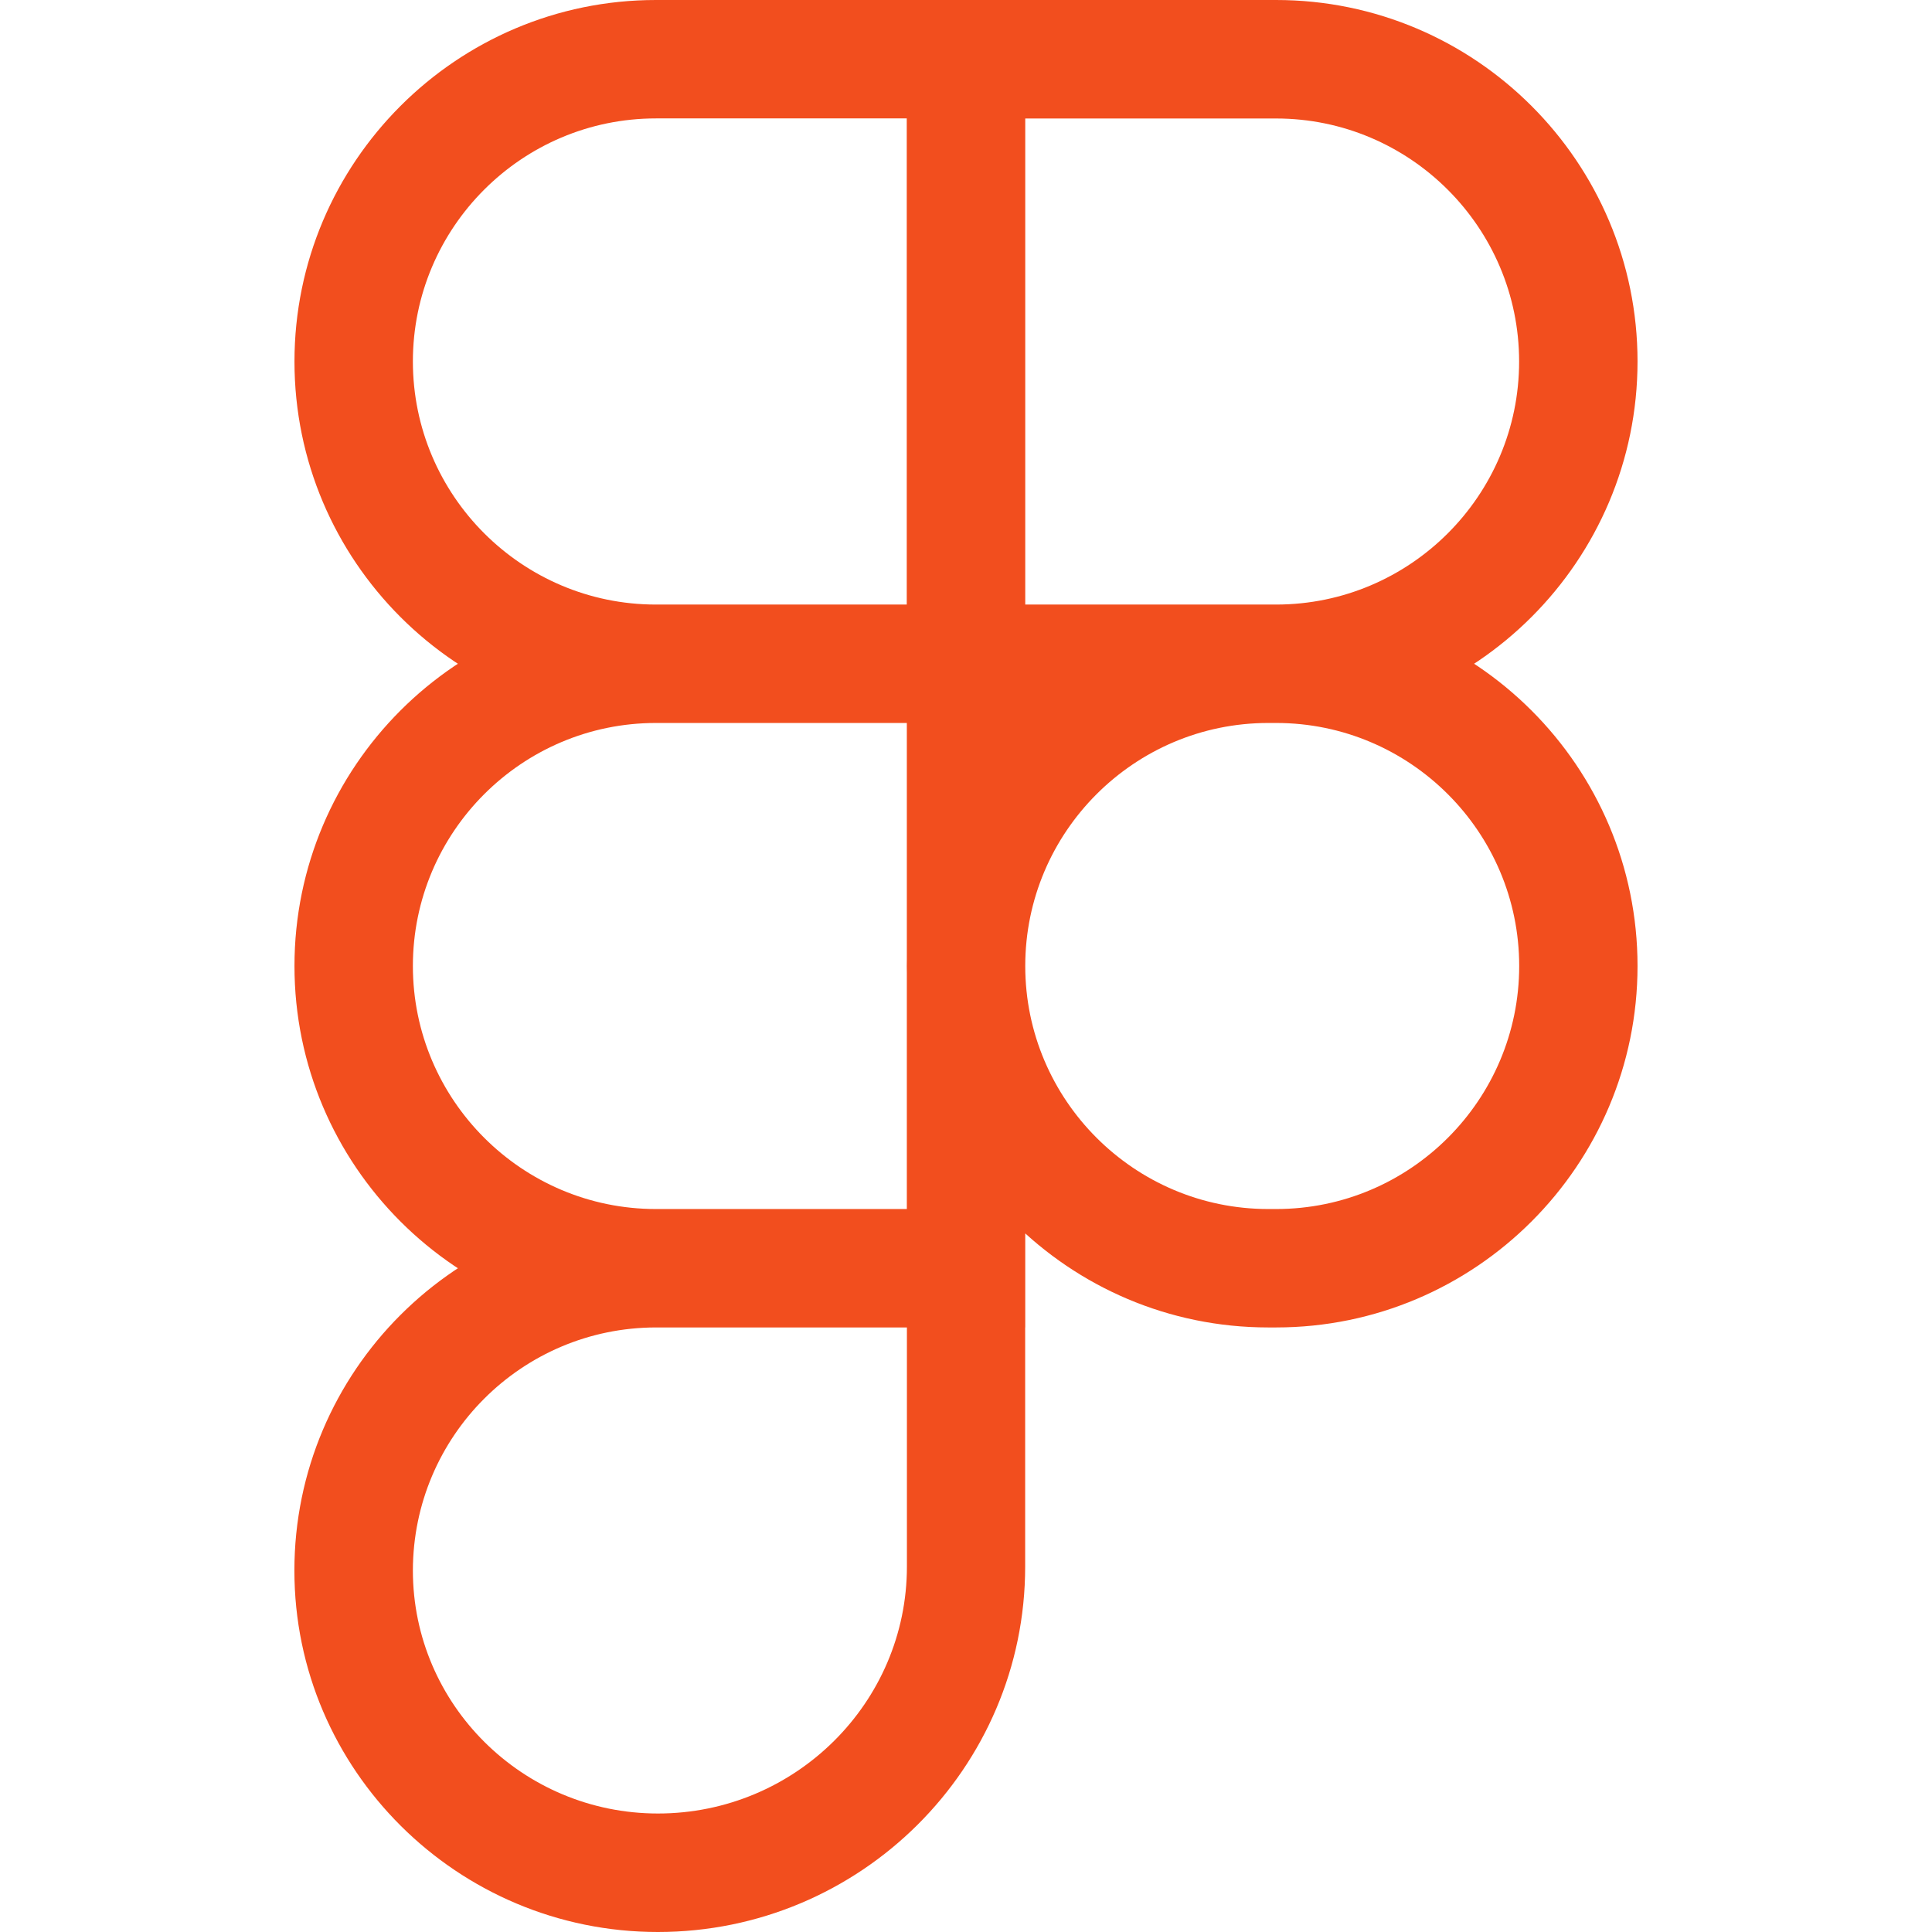
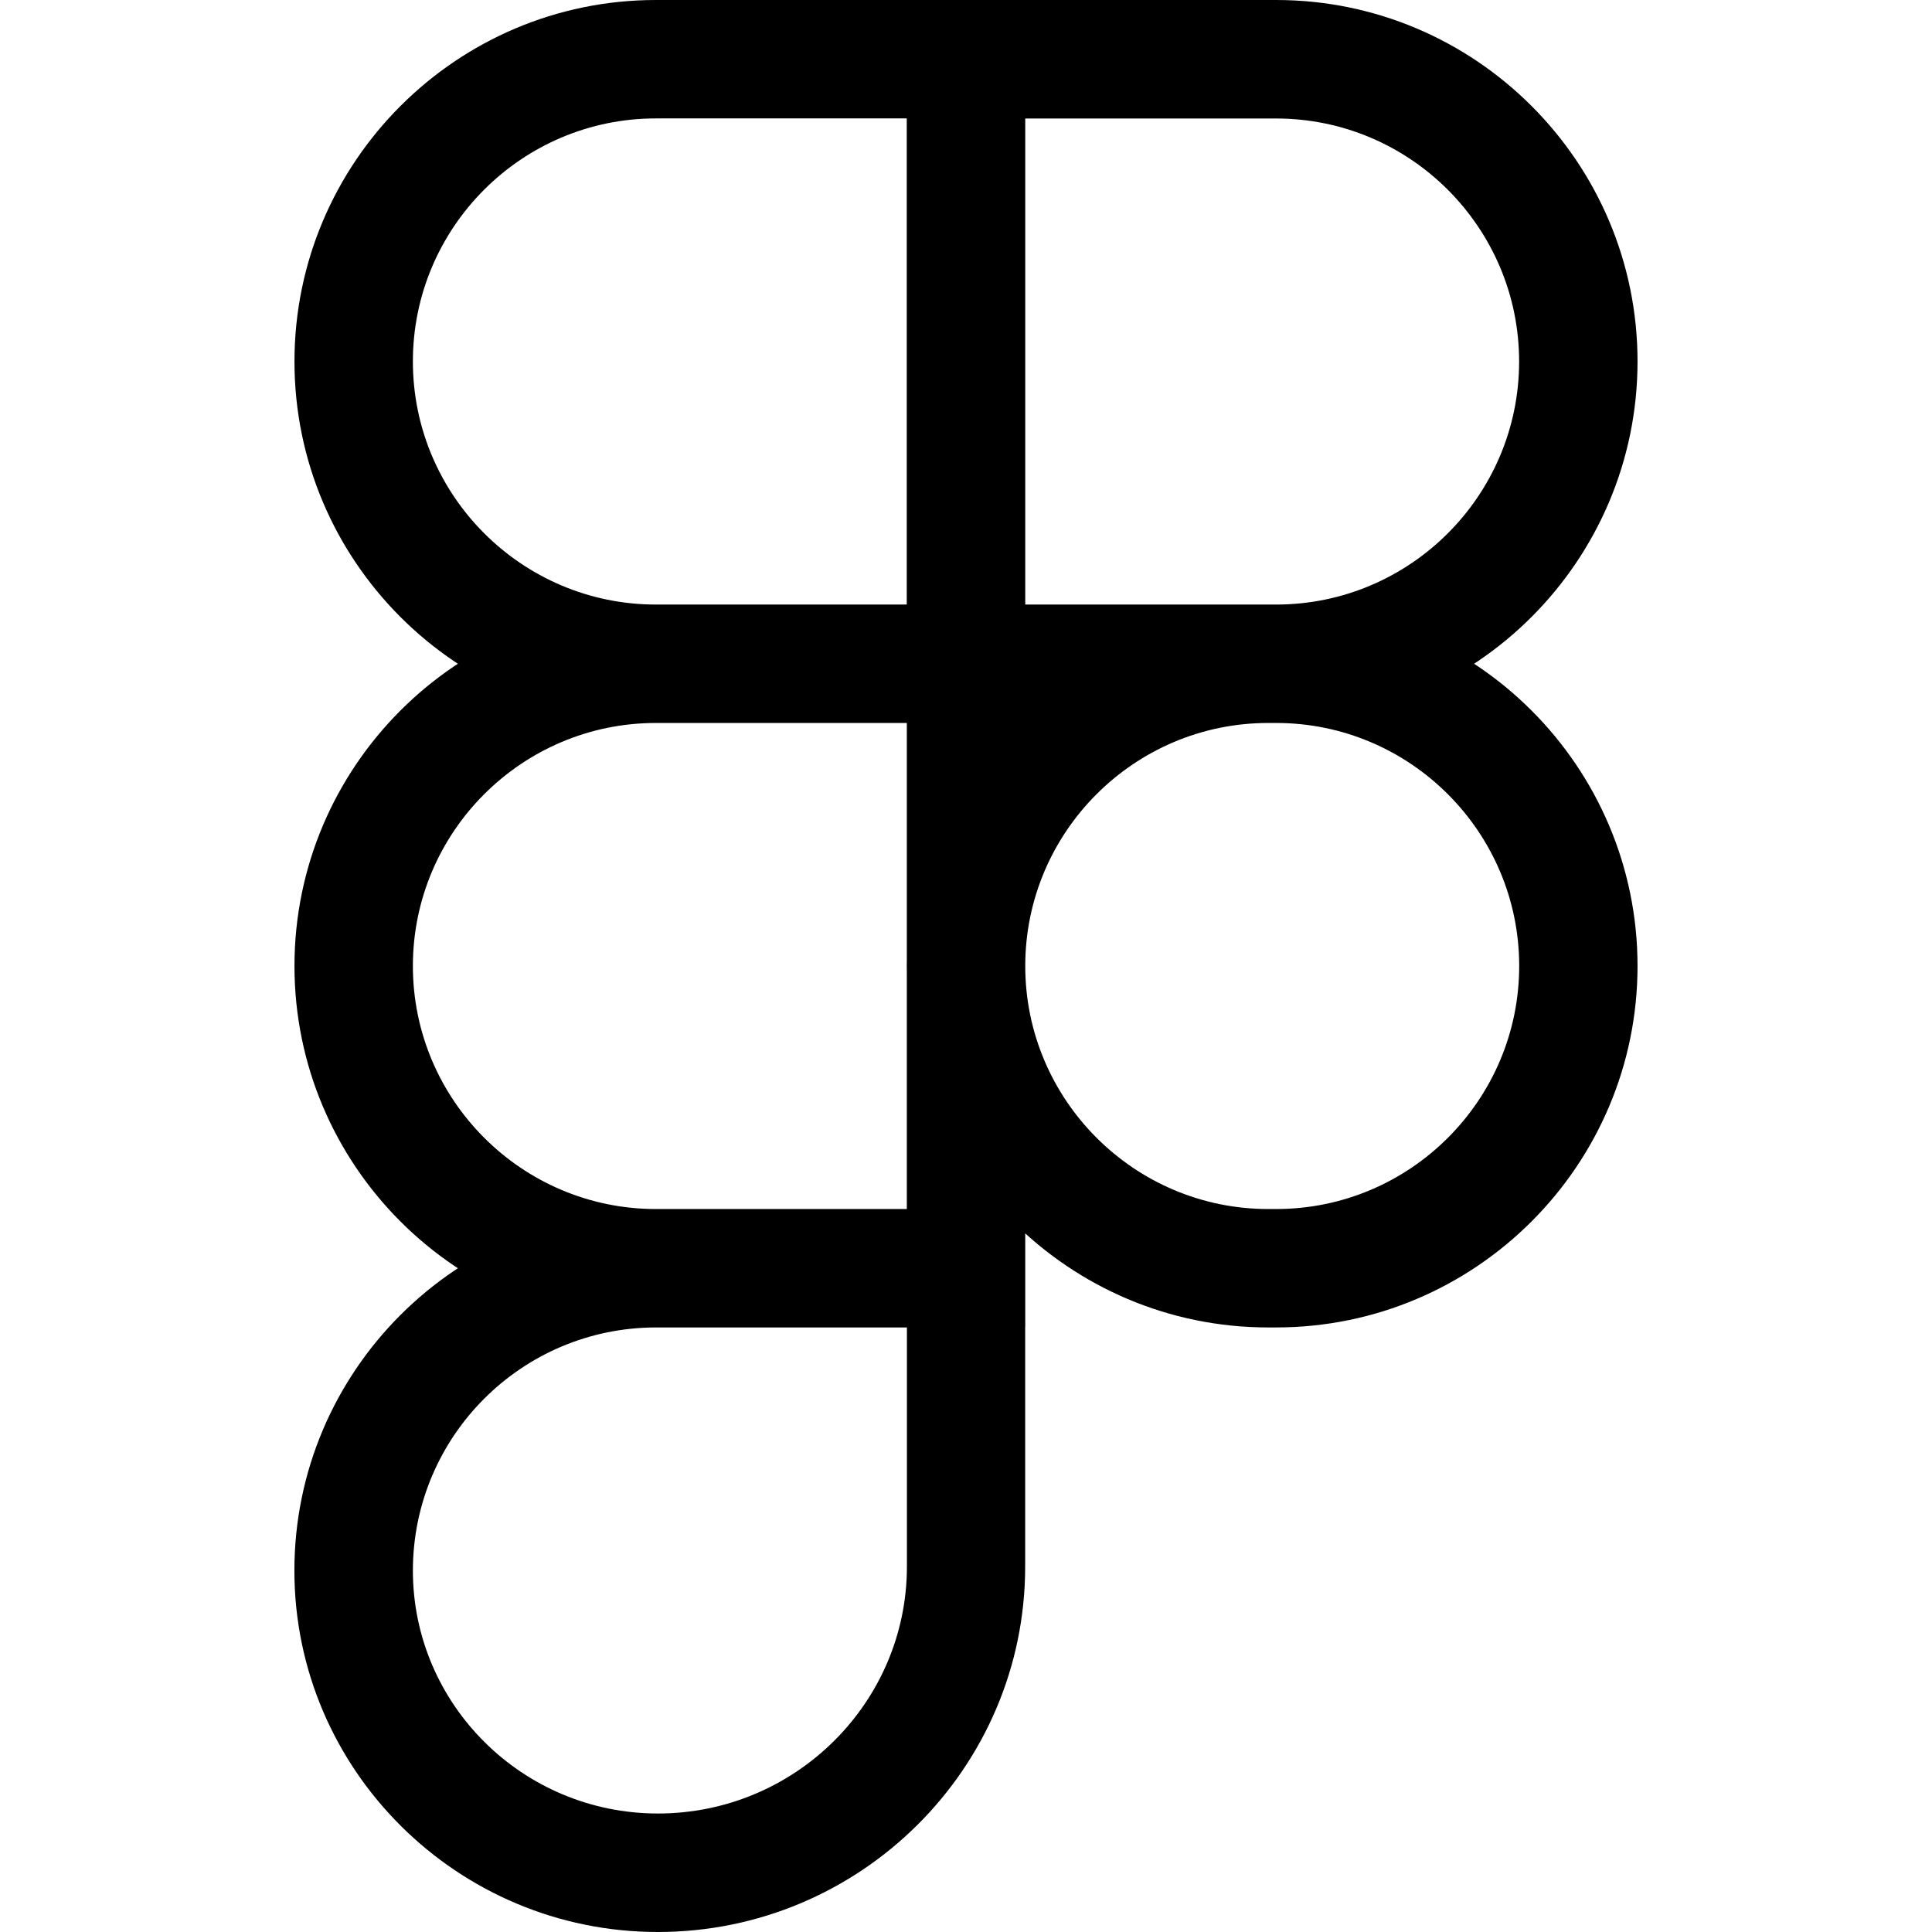
- <svg xmlns="http://www.w3.org/2000/svg" fill="#F24E1E" role="img" viewBox="0 0 24 24">
+ <svg xmlns="http://www.w3.org/2000/svg" fill="currentColor" role="img" viewBox="0 0 24 24">
  <path d="M15.852 8.981h-4.588V0h4.588c2.476 0 4.49 2.014 4.49 4.49s-2.014 4.491-4.49 4.491zM12.735 7.51h3.117c1.665 0 3.019-1.355 3.019-3.019s-1.355-3.019-3.019-3.019h-3.117V7.51zm0 1.471H8.148c-2.476 0-4.49-2.014-4.49-4.49S5.672 0 8.148 0h4.588v8.981zm-4.587-7.51c-1.665 0-3.019 1.355-3.019 3.019s1.354 3.02 3.019 3.02h3.117V1.471H8.148zm4.587 15.019H8.148c-2.476 0-4.49-2.014-4.49-4.49s2.014-4.49 4.49-4.49h4.588v8.98zM8.148 8.981c-1.665 0-3.019 1.355-3.019 3.019s1.355 3.019 3.019 3.019h3.117V8.981H8.148zM8.172 24c-2.489 0-4.515-2.014-4.515-4.49s2.014-4.49 4.49-4.49h4.588v4.441c0 2.503-2.047 4.539-4.563 4.539zm-.024-7.51a3.023 3.023 0 0 0-3.019 3.019c0 1.665 1.365 3.019 3.044 3.019 1.705 0 3.093-1.376 3.093-3.068v-2.97H8.148zm7.704 0h-.098c-2.476 0-4.49-2.014-4.49-4.49s2.014-4.49 4.49-4.49h.098c2.476 0 4.49 2.014 4.49 4.49s-2.014 4.49-4.49 4.49zm-.097-7.509c-1.665 0-3.019 1.355-3.019 3.019s1.355 3.019 3.019 3.019h.098c1.665 0 3.019-1.355 3.019-3.019s-1.355-3.019-3.019-3.019h-.098z" />
</svg>
